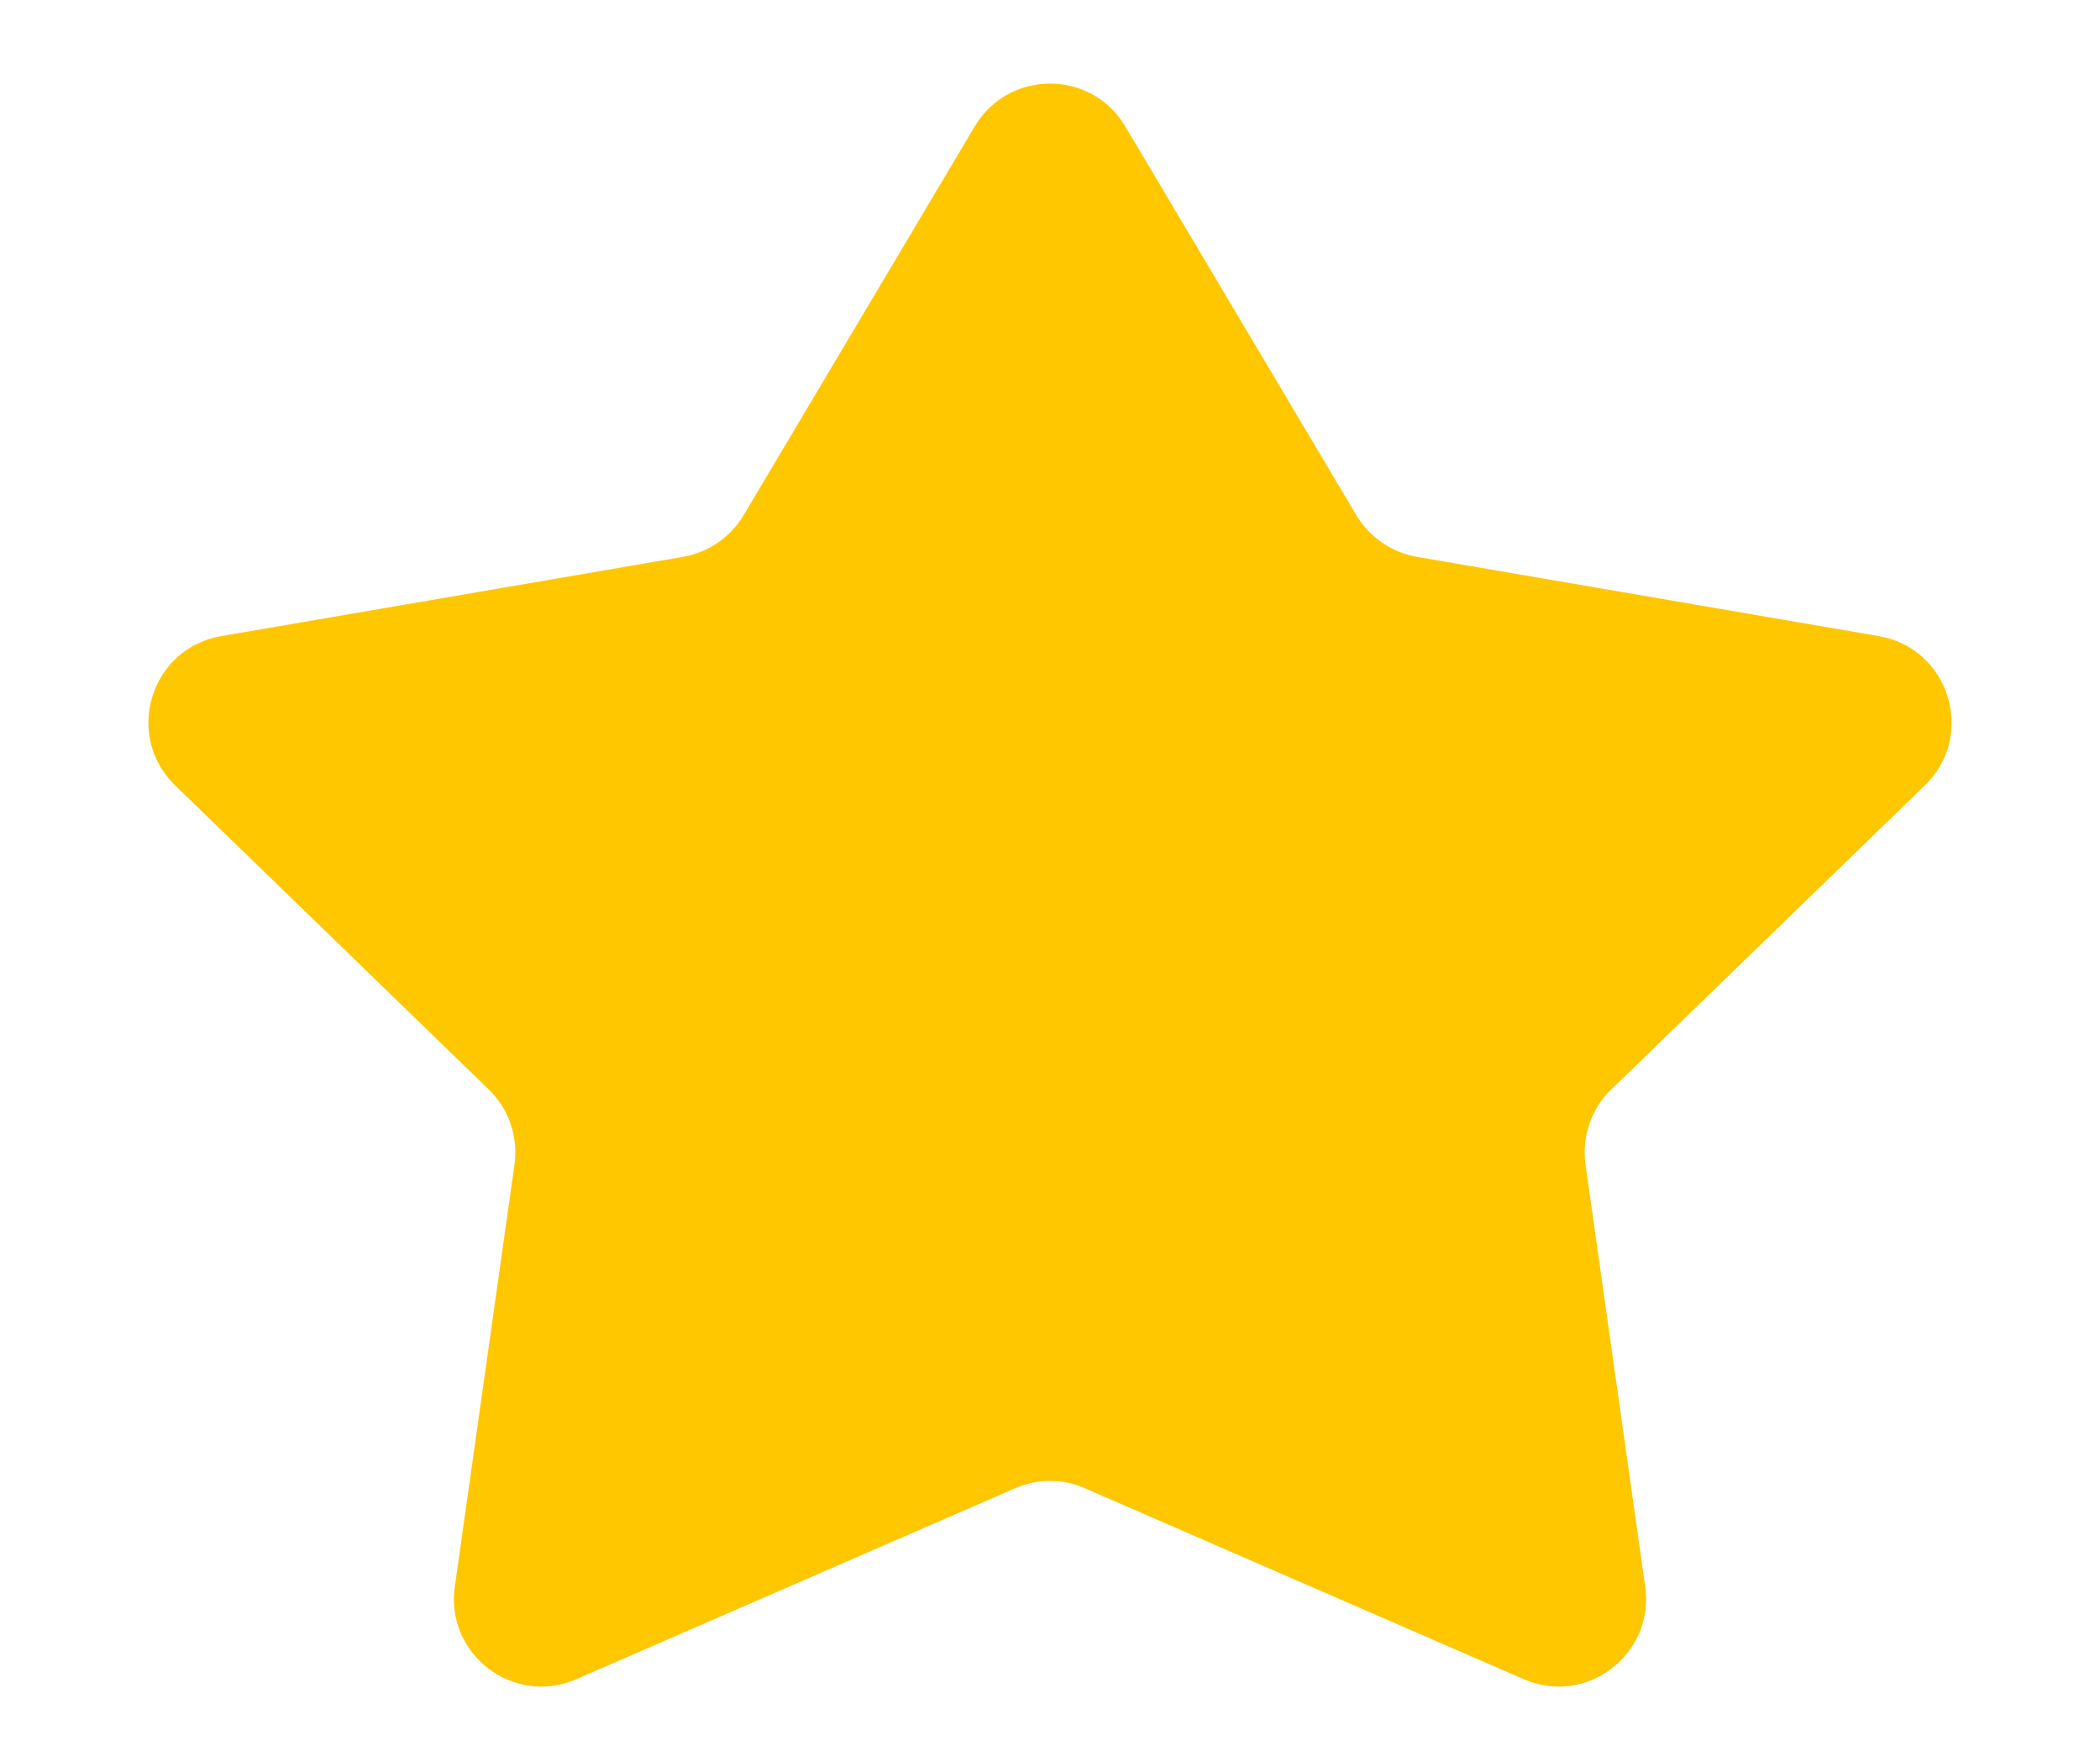
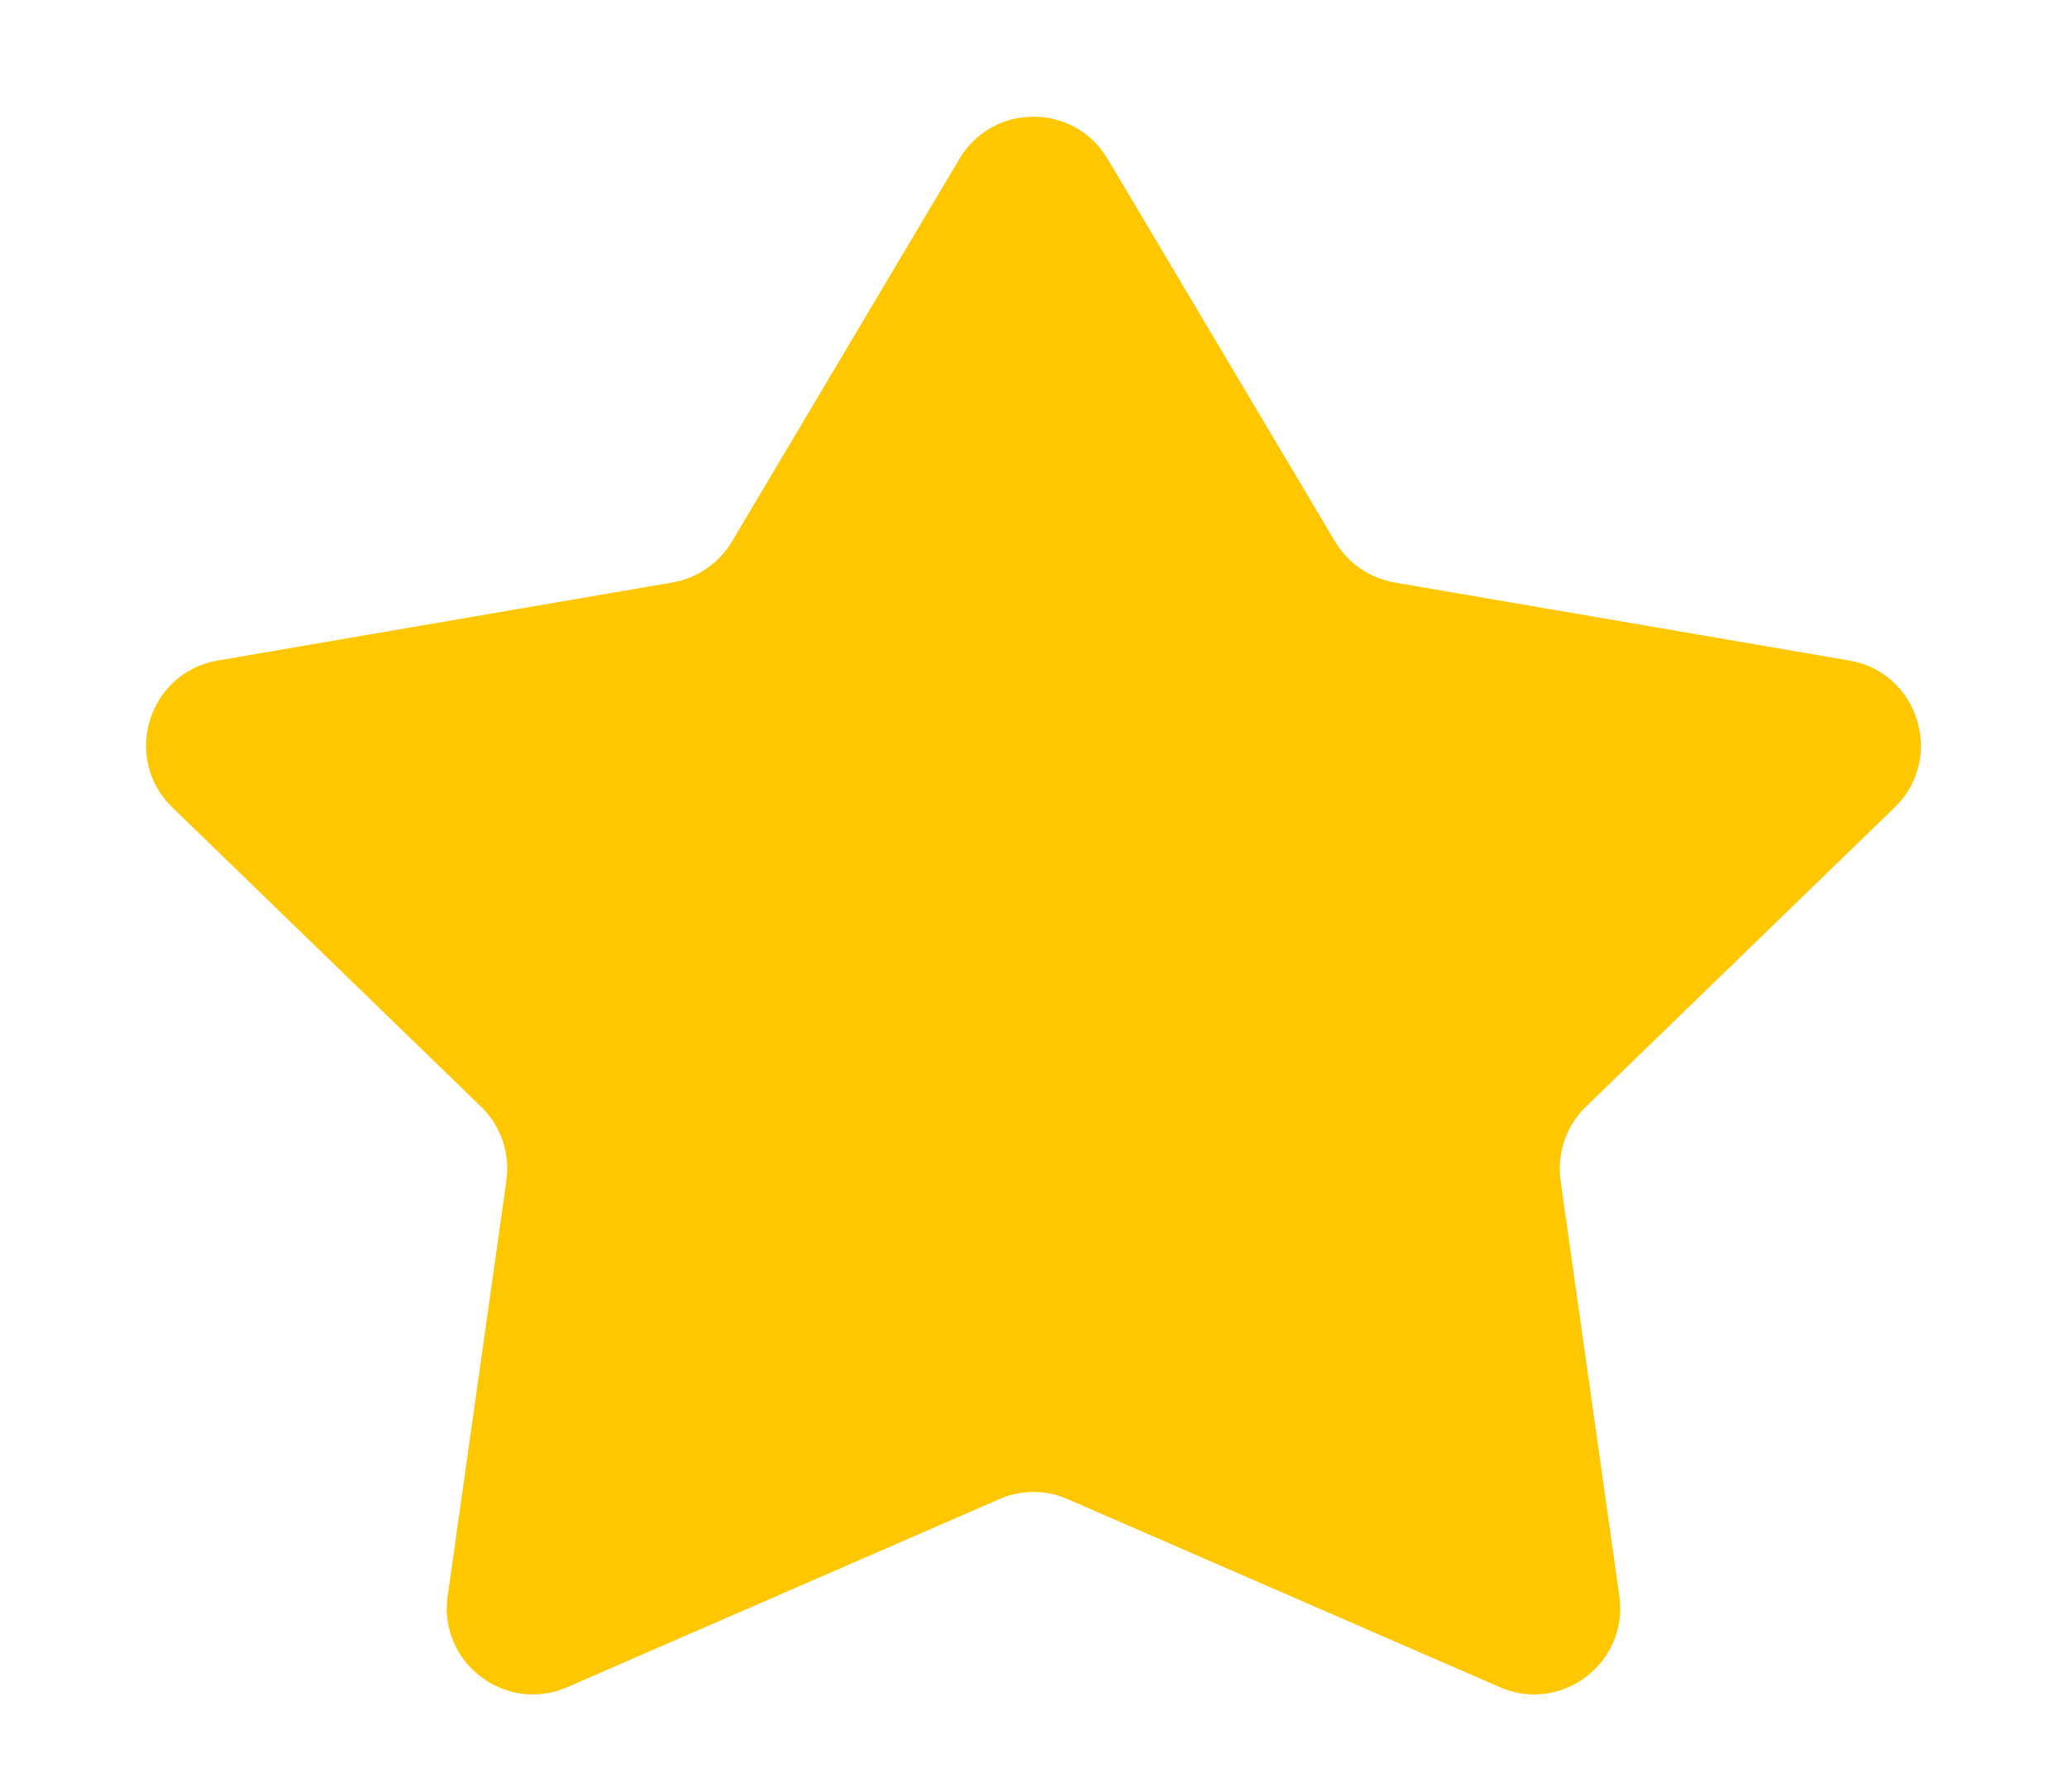
- <svg xmlns="http://www.w3.org/2000/svg" width="12" height="10" viewBox="0 0 12 10" fill="none">
+ <svg xmlns="http://www.w3.org/2000/svg" width="15" height="13" viewBox="0 0 12 10" fill="none">
  <path d="M5.57 0.722C5.764 0.396 6.236 0.396 6.43 0.722L7.751 2.944C7.826 3.069 7.952 3.156 8.096 3.181L10.736 3.634C11.139 3.703 11.293 4.201 11 4.486L9.207 6.224C9.092 6.335 9.038 6.494 9.06 6.653L9.401 9.064C9.456 9.451 9.065 9.749 8.707 9.593L6.199 8.502C6.072 8.446 5.928 8.446 5.801 8.502L3.293 9.593C2.935 9.749 2.544 9.451 2.599 9.064L2.94 6.653C2.962 6.494 2.908 6.335 2.793 6.224L1 4.486C0.707 4.201 0.861 3.703 1.264 3.634L3.904 3.181C4.048 3.156 4.174 3.069 4.249 2.944L5.57 0.722Z" fill="#FFC700" />
</svg>
